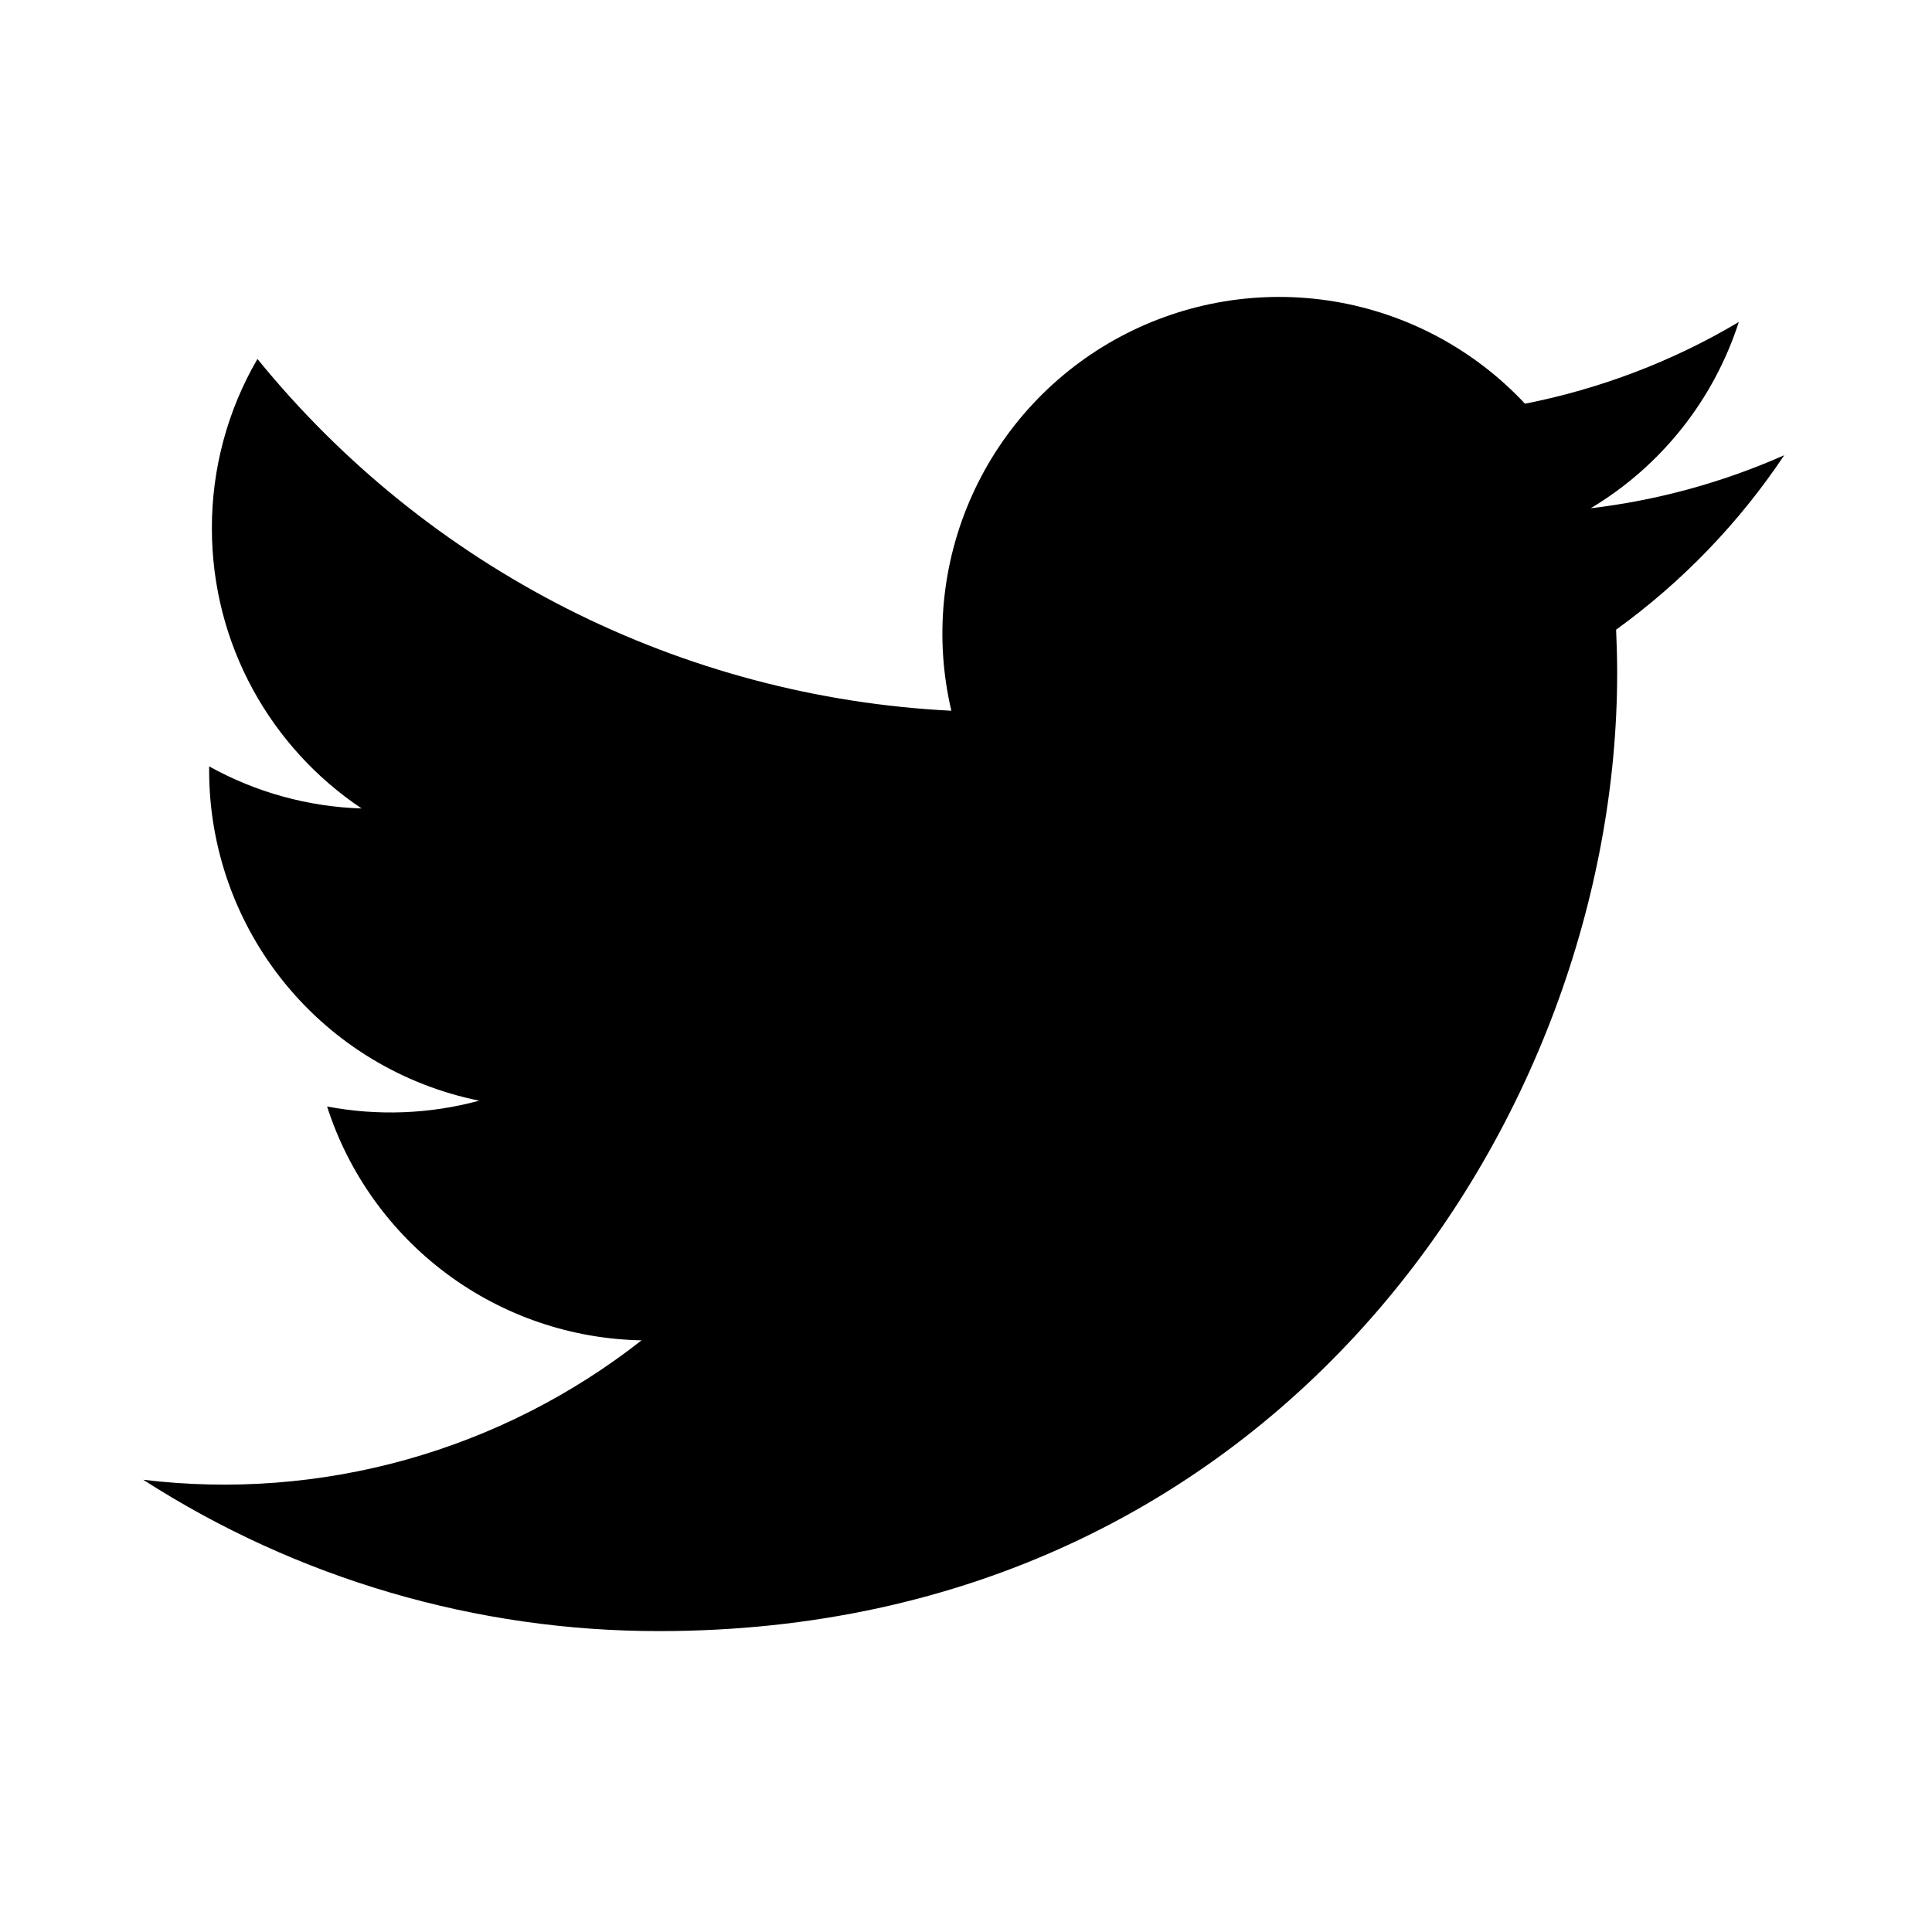
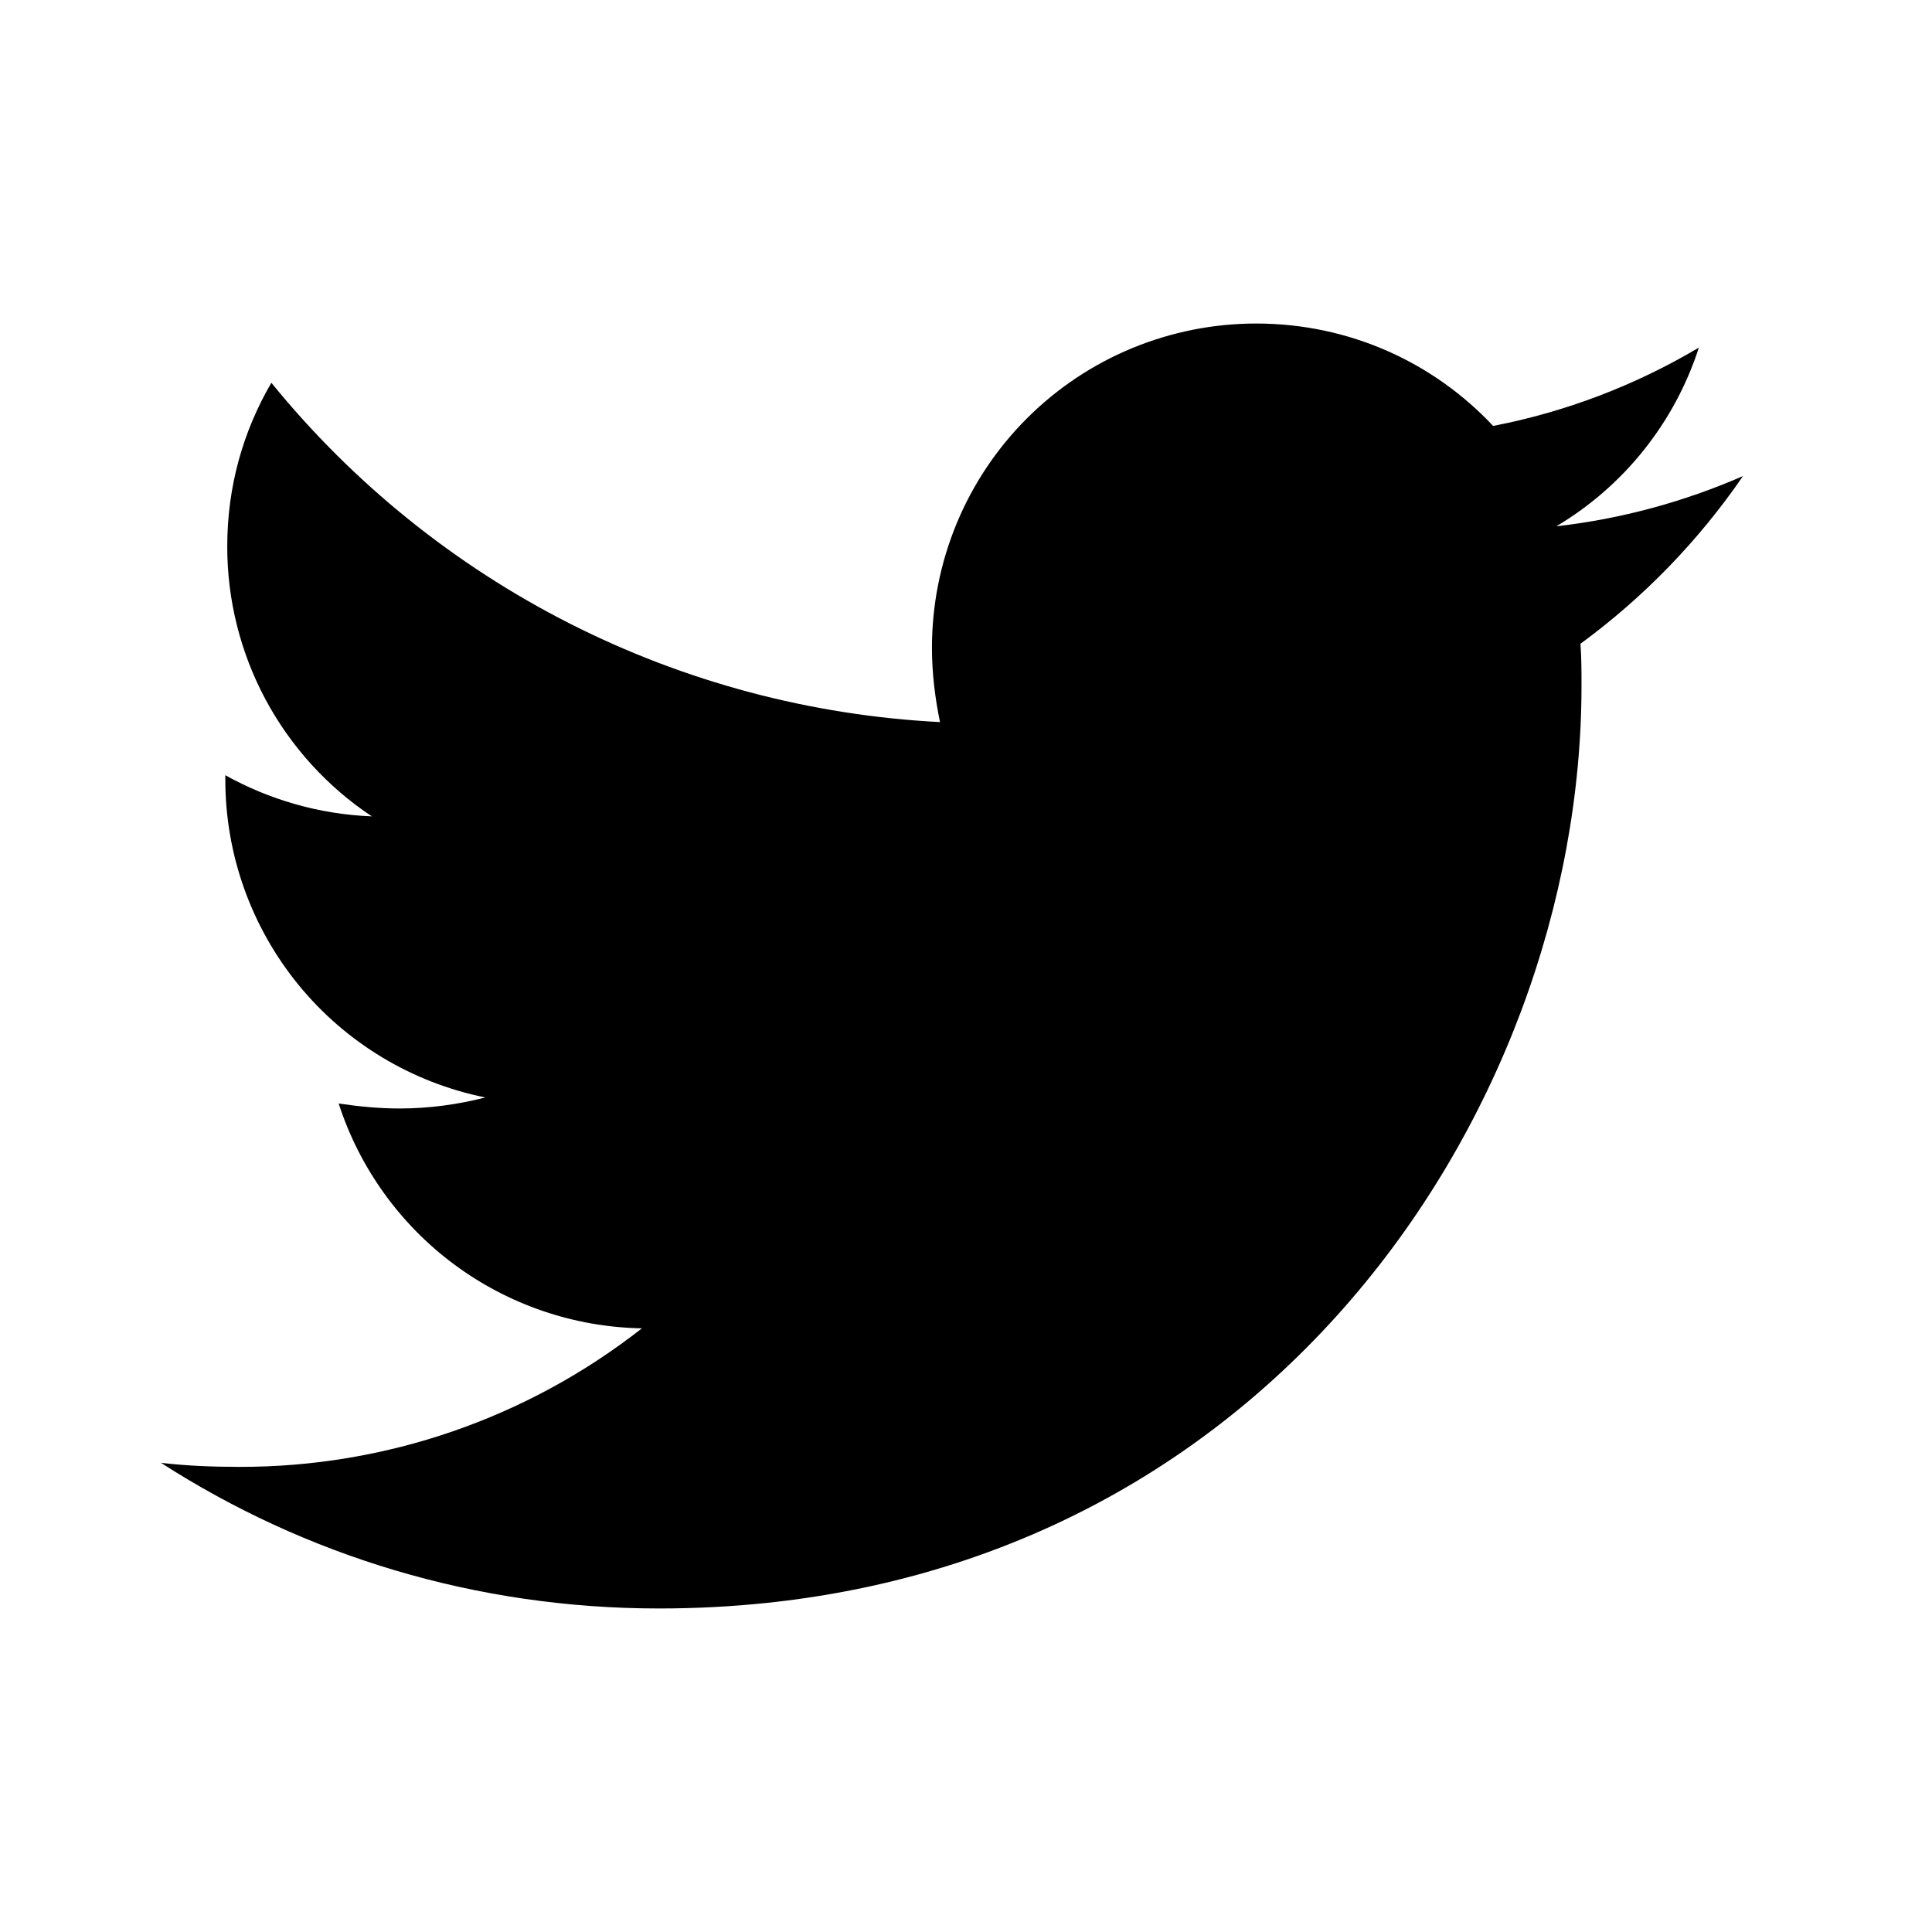
- <svg xmlns="http://www.w3.org/2000/svg" width="100" height="100" viewBox="0 0 100 100" fill="none">
-   <path d="M92.342 23.567C89.161 24.974 85.787 25.898 82.333 26.308C85.974 24.131 88.699 20.704 90 16.667C86.583 18.7 82.838 20.125 78.933 20.896C76.311 18.09 72.835 16.229 69.046 15.602C65.257 14.976 61.367 15.619 57.98 17.431C54.594 19.243 51.902 22.124 50.321 25.624C48.741 29.125 48.361 33.049 49.242 36.788C42.313 36.44 35.535 34.64 29.347 31.503C23.159 28.366 17.701 23.963 13.325 18.579C11.776 21.239 10.962 24.264 10.967 27.342C10.967 33.383 14.042 38.721 18.717 41.846C15.95 41.759 13.244 41.012 10.825 39.667V39.883C10.826 43.907 12.218 47.807 14.766 50.921C17.314 54.035 20.86 56.173 24.804 56.971C22.236 57.667 19.543 57.769 16.929 57.271C18.041 60.734 20.209 63.763 23.128 65.934C26.047 68.104 29.572 69.308 33.208 69.375C29.594 72.214 25.455 74.312 21.029 75.551C16.602 76.789 11.976 77.143 7.413 76.592C15.378 81.714 24.651 84.434 34.121 84.425C66.175 84.425 83.704 57.871 83.704 34.842C83.704 34.092 83.683 33.333 83.65 32.592C87.062 30.126 90.007 27.071 92.346 23.571L92.342 23.567Z" fill="black" />
+ <svg xmlns="http://www.w3.org/2000/svg" width="24" height="24" viewBox="0 0 24 24" fill="none">
+   <path d="M19.633 7.997C19.646 8.172 19.646 8.346 19.646 8.52C19.646 13.845 15.593 19.981 8.186 19.981C5.904 19.981 3.784 19.32 2 18.172C2.324 18.209 2.636 18.222 2.973 18.222C4.786 18.226 6.548 17.62 7.974 16.501C7.133 16.486 6.319 16.209 5.643 15.708C4.968 15.207 4.466 14.508 4.207 13.708C4.456 13.745 4.706 13.77 4.968 13.77C5.329 13.77 5.692 13.72 6.029 13.633C5.117 13.449 4.296 12.954 3.708 12.234C3.119 11.513 2.798 10.611 2.799 9.68V9.63C3.336 9.929 3.959 10.116 4.619 10.141C4.066 9.774 3.613 9.275 3.299 8.69C2.986 8.105 2.822 7.451 2.823 6.787C2.823 6.039 3.022 5.353 3.371 4.755C4.383 6 5.646 7.019 7.076 7.745C8.507 8.471 10.075 8.888 11.677 8.97C11.615 8.67 11.577 8.359 11.577 8.047C11.577 7.518 11.681 6.994 11.883 6.505C12.085 6.016 12.382 5.572 12.756 5.198C13.13 4.824 13.574 4.527 14.063 4.325C14.552 4.123 15.076 4.019 15.605 4.019C16.765 4.019 17.812 4.505 18.548 5.291C19.45 5.117 20.314 4.787 21.104 4.318C20.803 5.249 20.174 6.038 19.333 6.538C20.133 6.447 20.914 6.236 21.652 5.914C21.101 6.717 20.419 7.421 19.633 7.997V7.997Z" fill="black" />
</svg>
